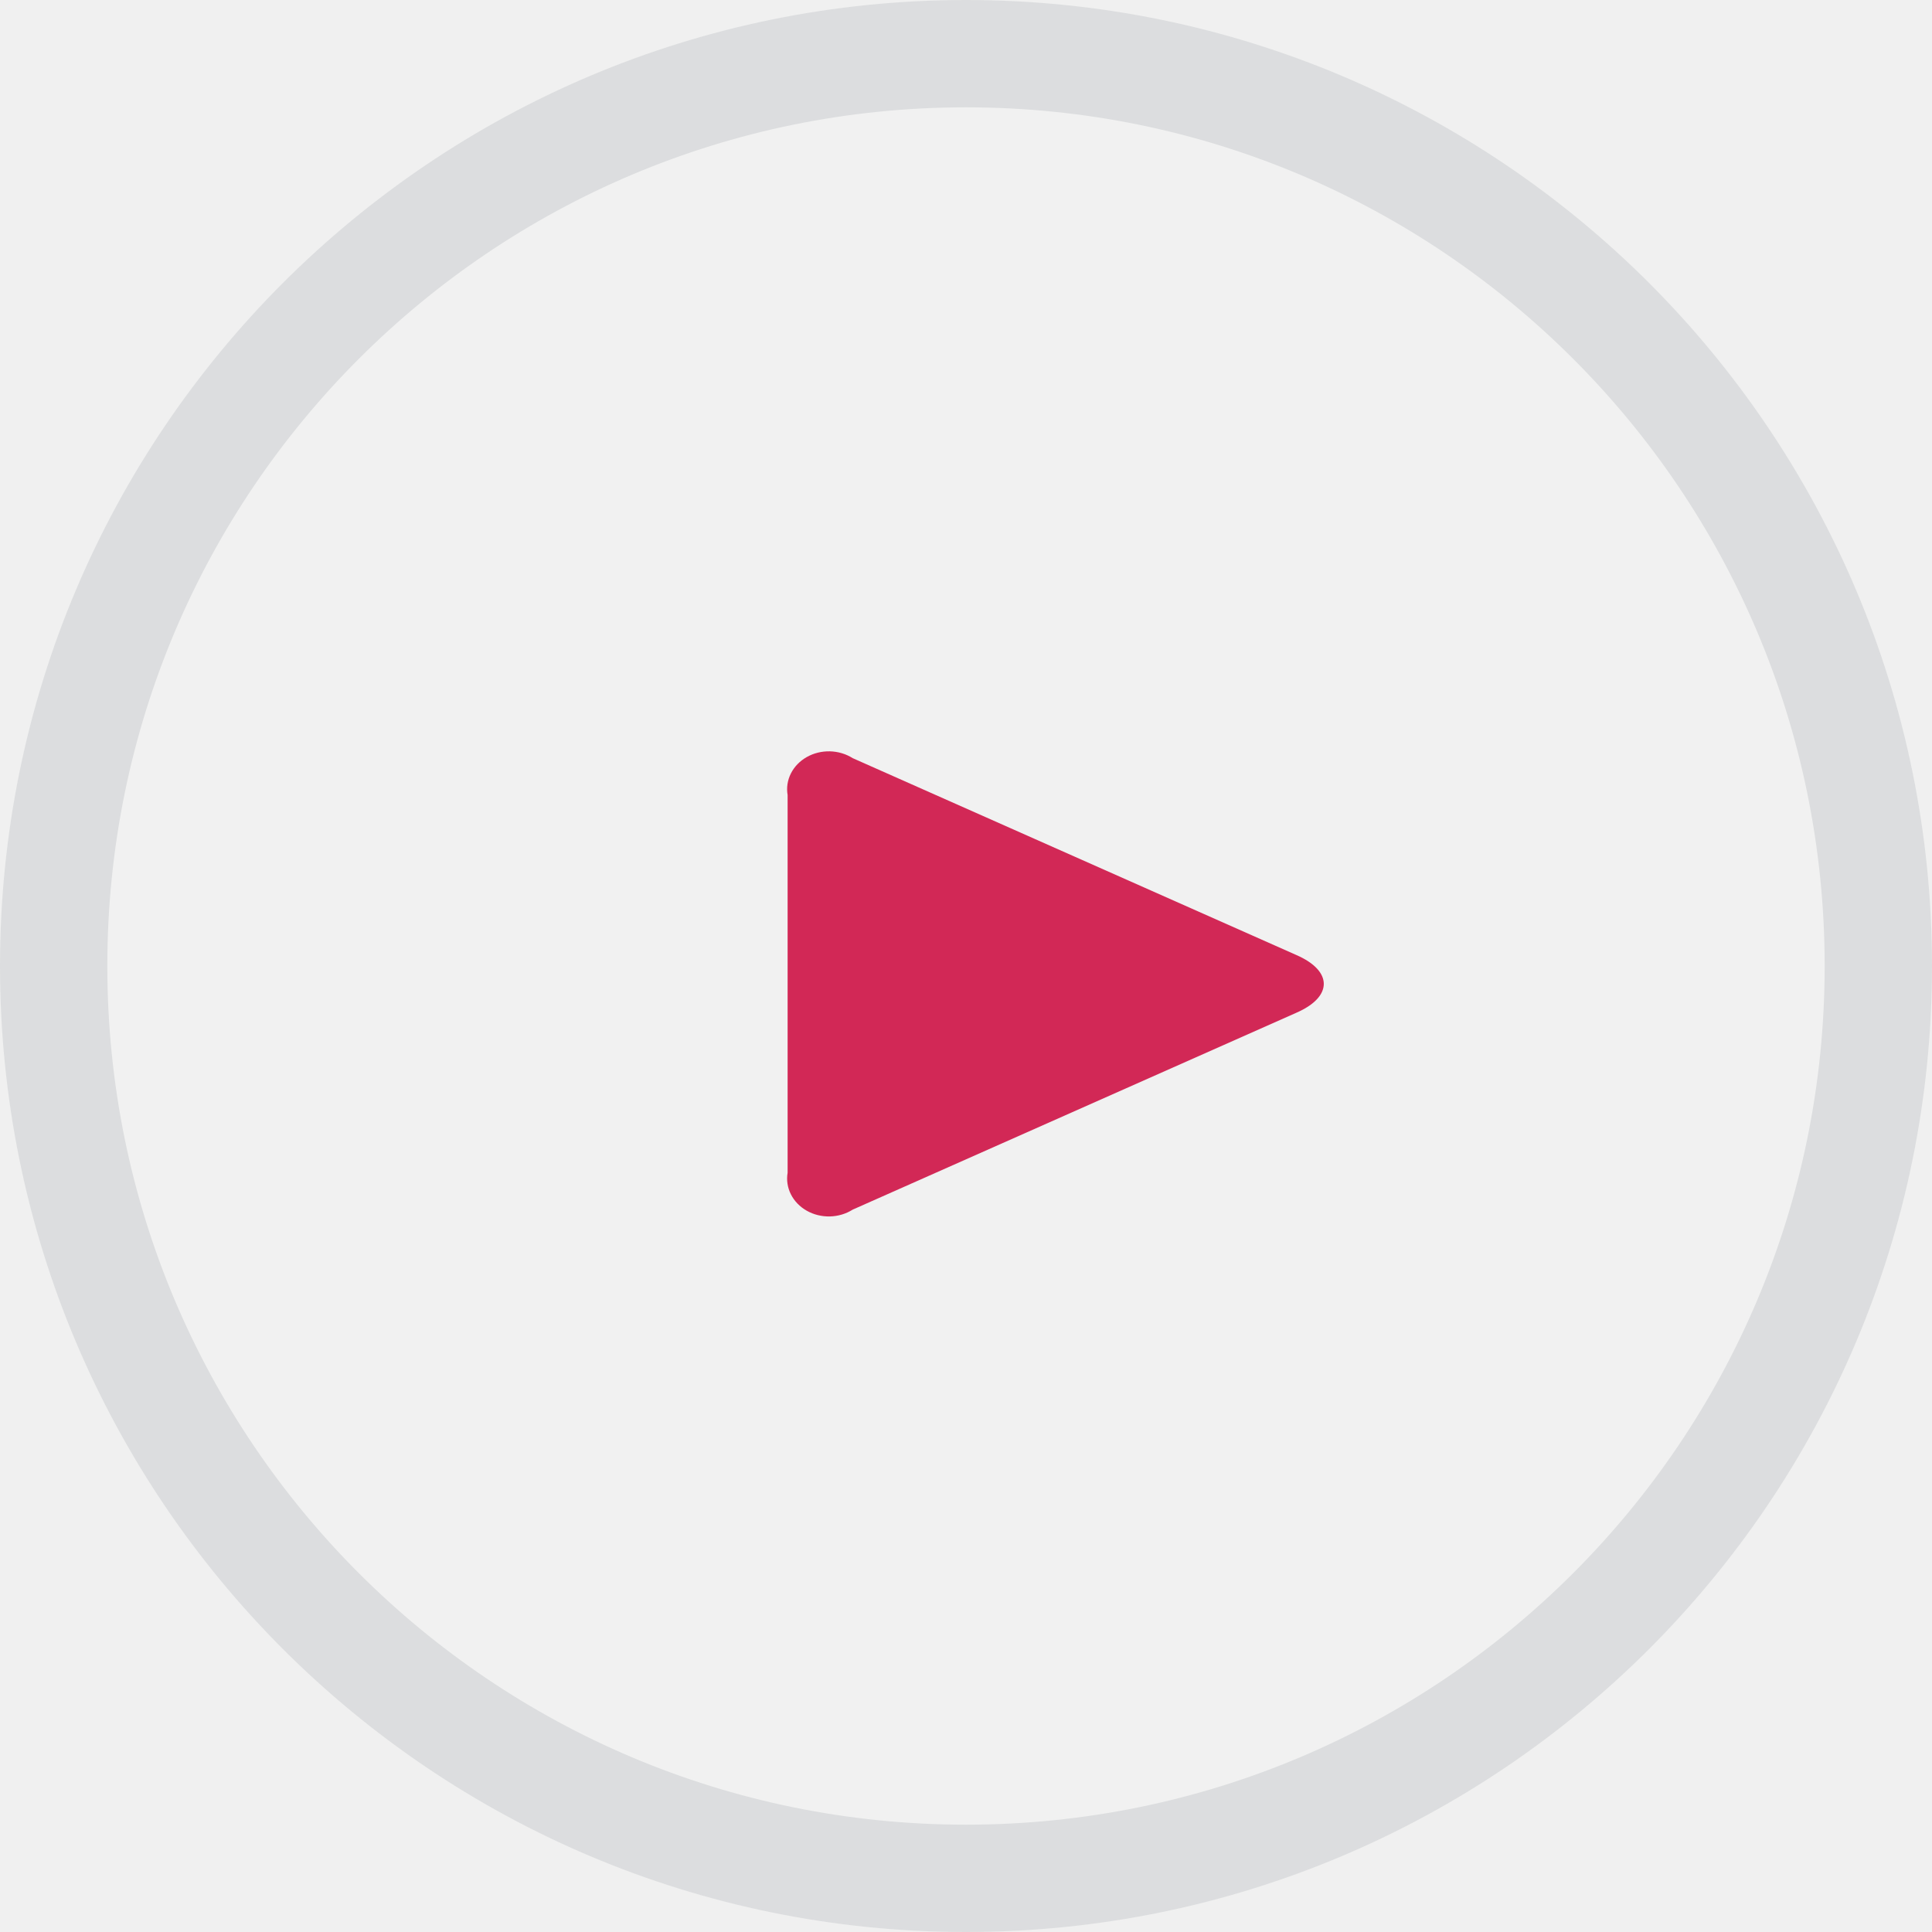
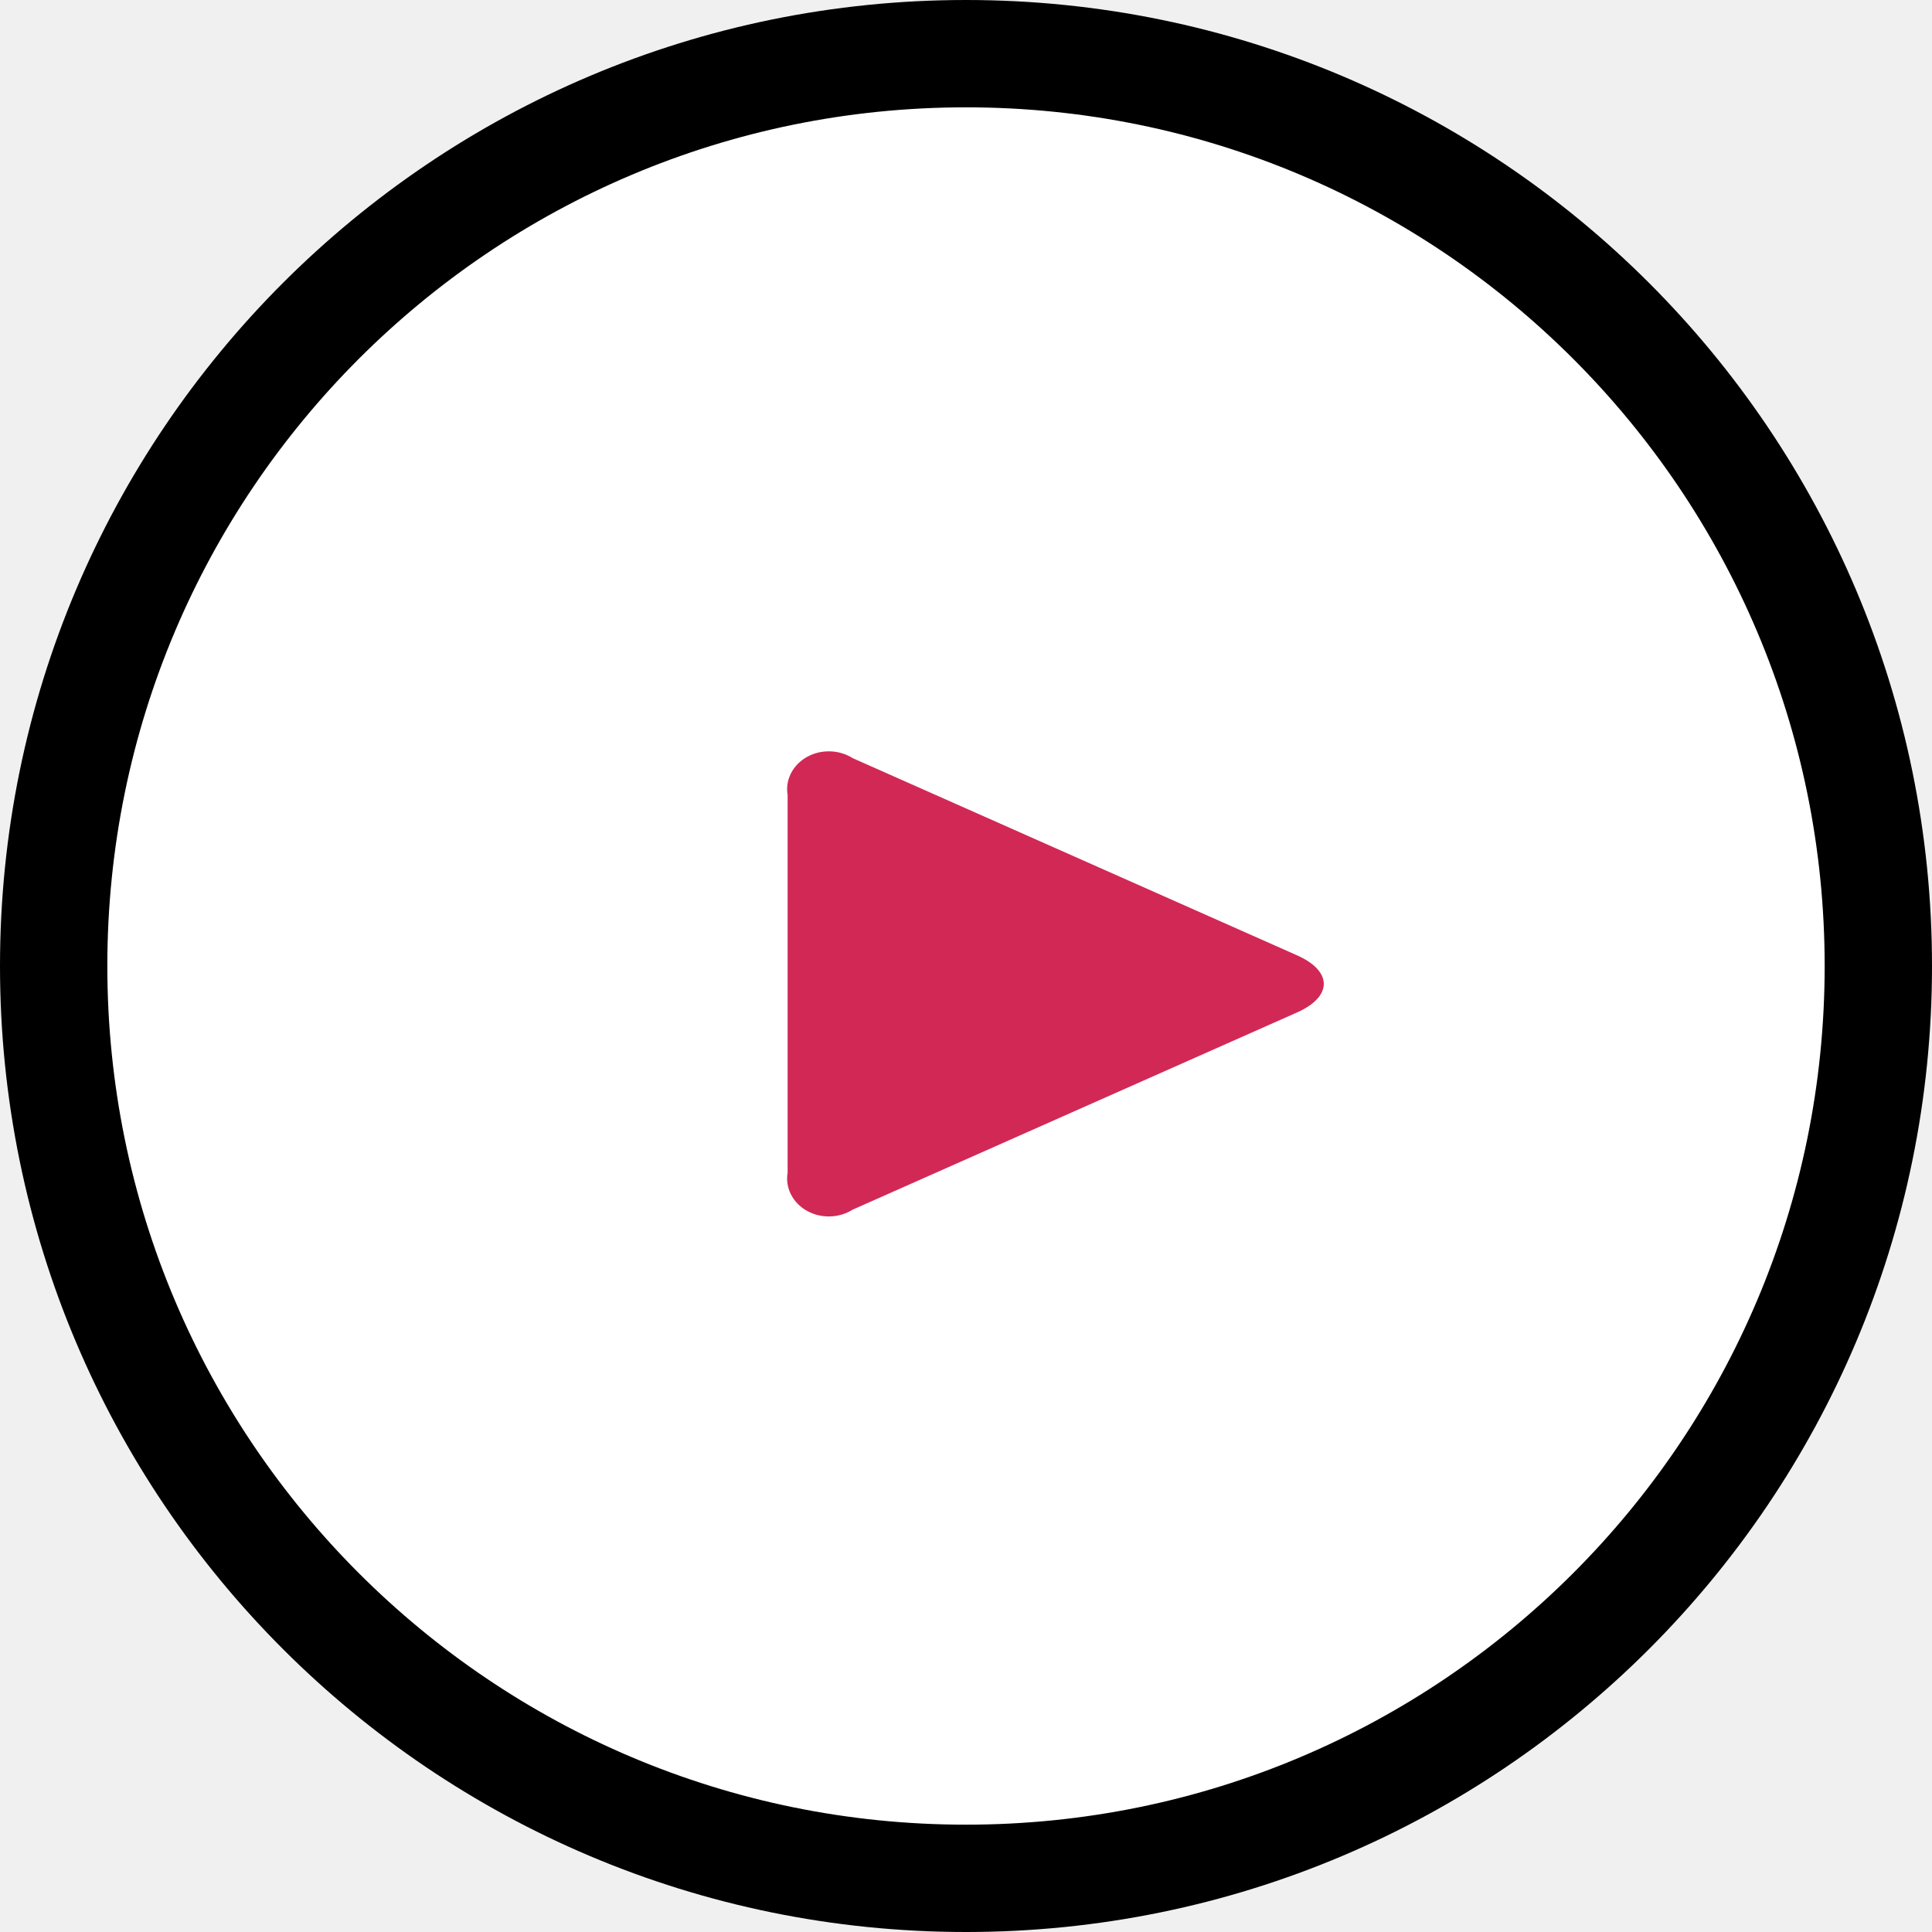
<svg xmlns="http://www.w3.org/2000/svg" width="54" height="54" viewBox="0 0 54 54" fill="none">
-   <circle opacity="0.1" cx="27" cy="27" r="25.5" fill="white" stroke="#283645" stroke-width="3" />
+   <circle opacity="" cx="27" cy="27" r="25.5" fill="white" stroke="currentColor" stroke-width="3" />
  <path d="M23.834 33.809C23.646 33.928 23.425 33.994 23.196 34C22.968 34.005 22.743 33.95 22.549 33.84C22.355 33.73 22.201 33.571 22.106 33.382C22.011 33.194 21.979 32.984 22.014 32.779V22.221C21.979 22.016 22.011 21.806 22.106 21.618C22.201 21.429 22.355 21.27 22.549 21.16C22.743 21.05 22.968 20.995 23.196 21C23.425 21.006 23.646 21.072 23.834 21.191L36.233 26.693C37.256 27.138 37.256 27.862 36.233 28.307L23.834 33.809Z" fill="#D22856" />
</svg>
